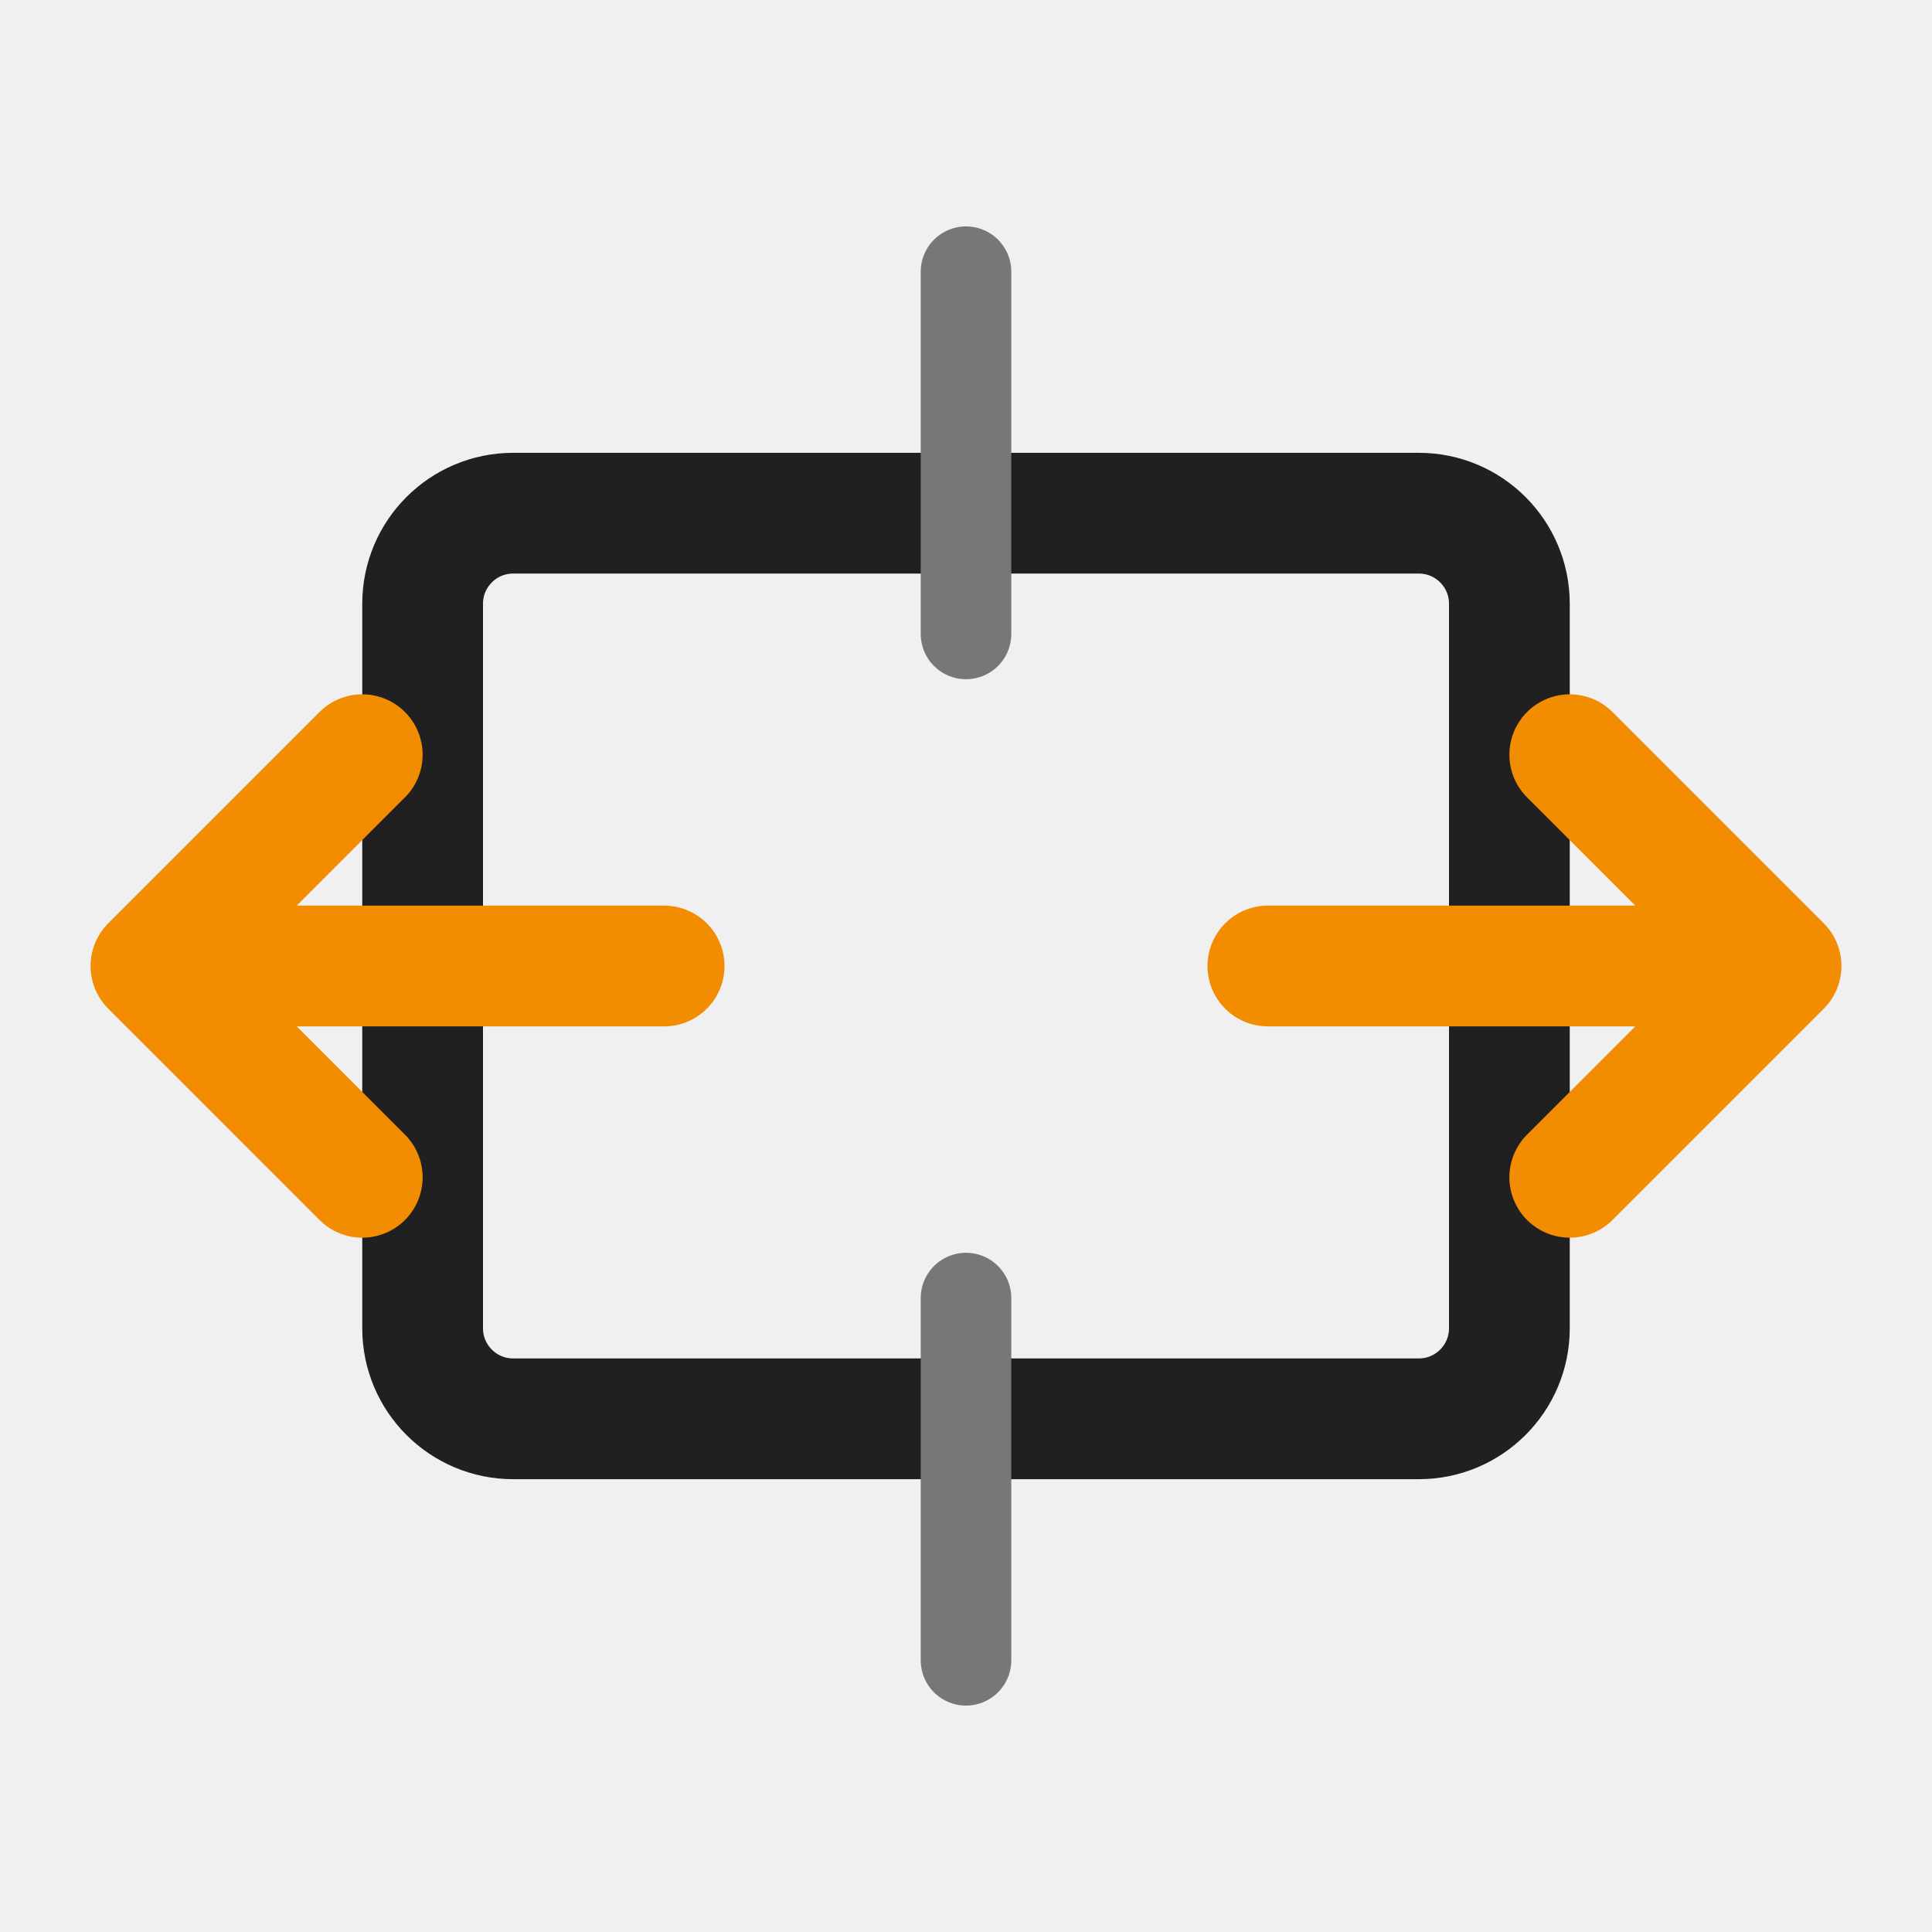
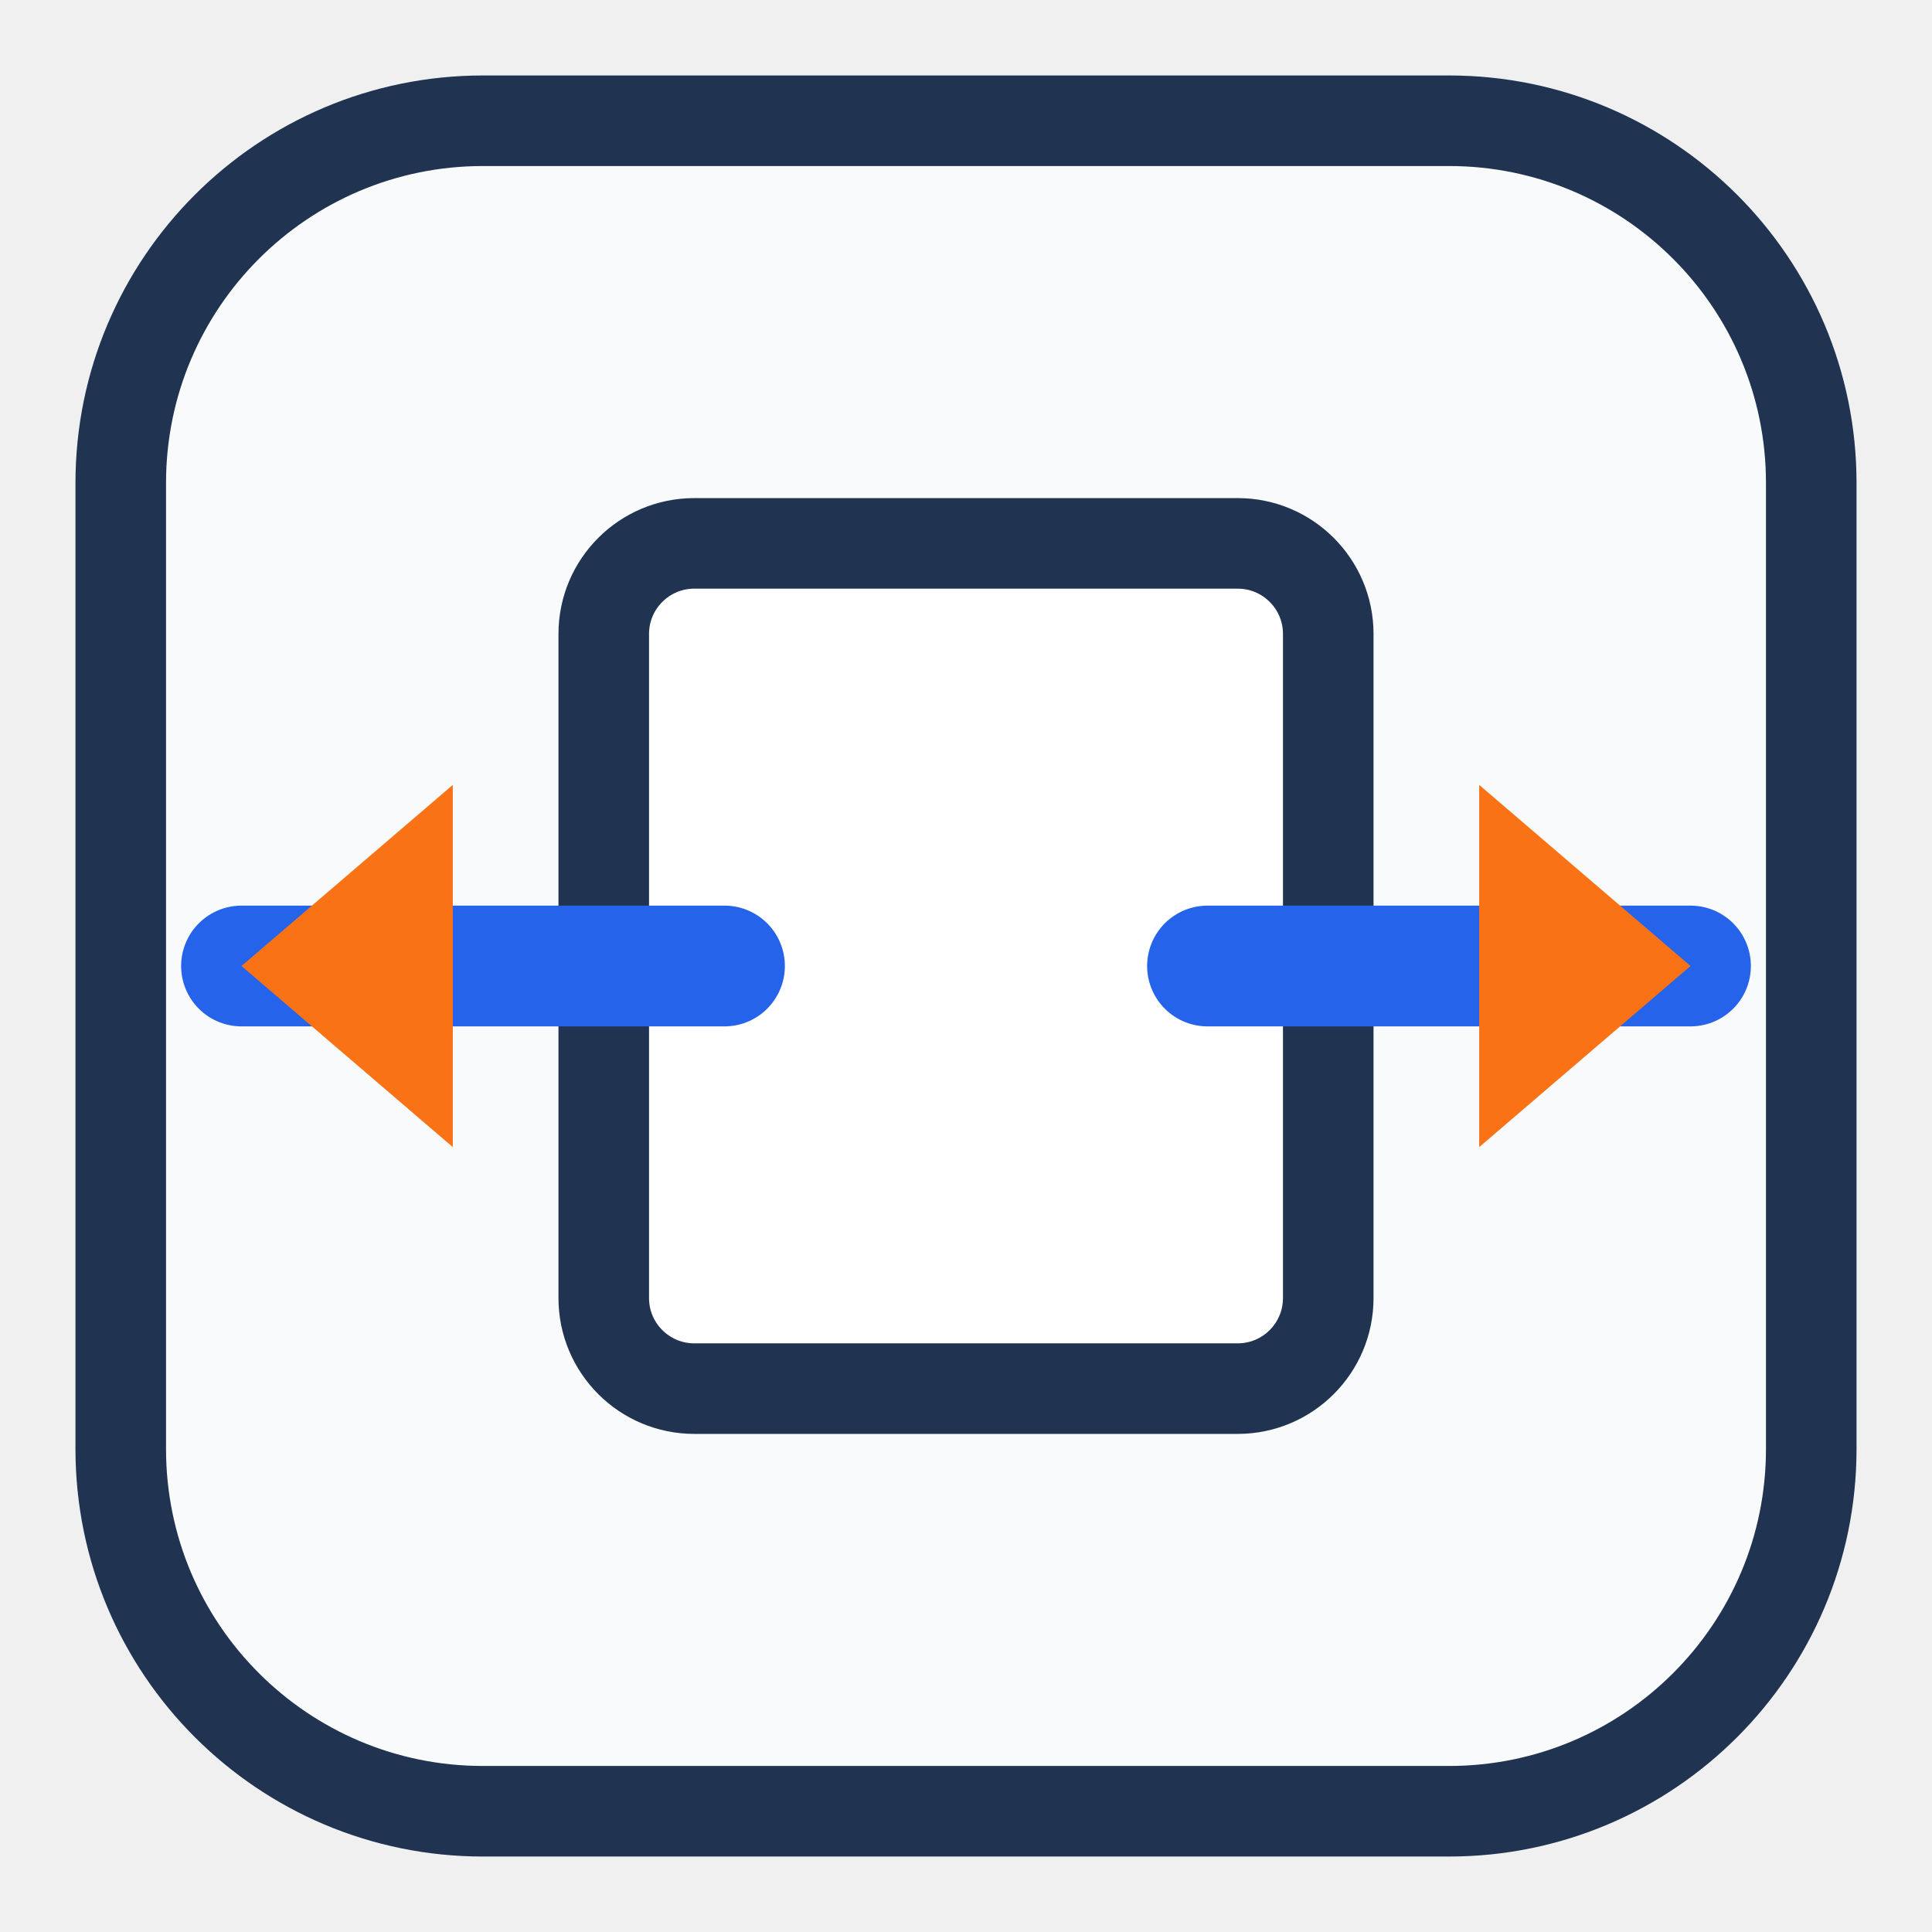
- <svg xmlns="http://www.w3.org/2000/svg" width="64" height="64" viewBox="0 0 64 64">
-   <rect x="14" y="17" width="36" height="30" rx="3" fill="none" stroke="#202020" stroke-width="4" />
-   <path d="M5 32h17M5 32l7-7M5 32l7 7" fill="none" stroke="#f28c00" stroke-width="4" stroke-linecap="round" stroke-linejoin="round" />
-   <path d="M59 32H42M59 32l-7-7M59 32l-7 7" fill="none" stroke="#f28c00" stroke-width="4" stroke-linecap="round" stroke-linejoin="round" />
-   <path d="M32 9v12M32 55V43" fill="none" stroke="#777" stroke-width="3" stroke-linecap="round" />
+ <svg xmlns="http://www.w3.org/2000/svg" viewBox="0 0 64 64">
+   <rect x="4" y="4" width="56" height="56" rx="12" fill="#f8fafc" stroke="#203451" stroke-width="3" />
+   <rect x="20" y="18" width="24" height="28" rx="3" fill="#fff" stroke="#203451" stroke-width="3" />
+   <path d="M8 32h16M40 32h16" stroke="#2563eb" stroke-width="4" stroke-linecap="round" />
+   <path d="M8 32l7-6v12zM56 32l-7-6v12z" fill="#f97316" />
</svg>
